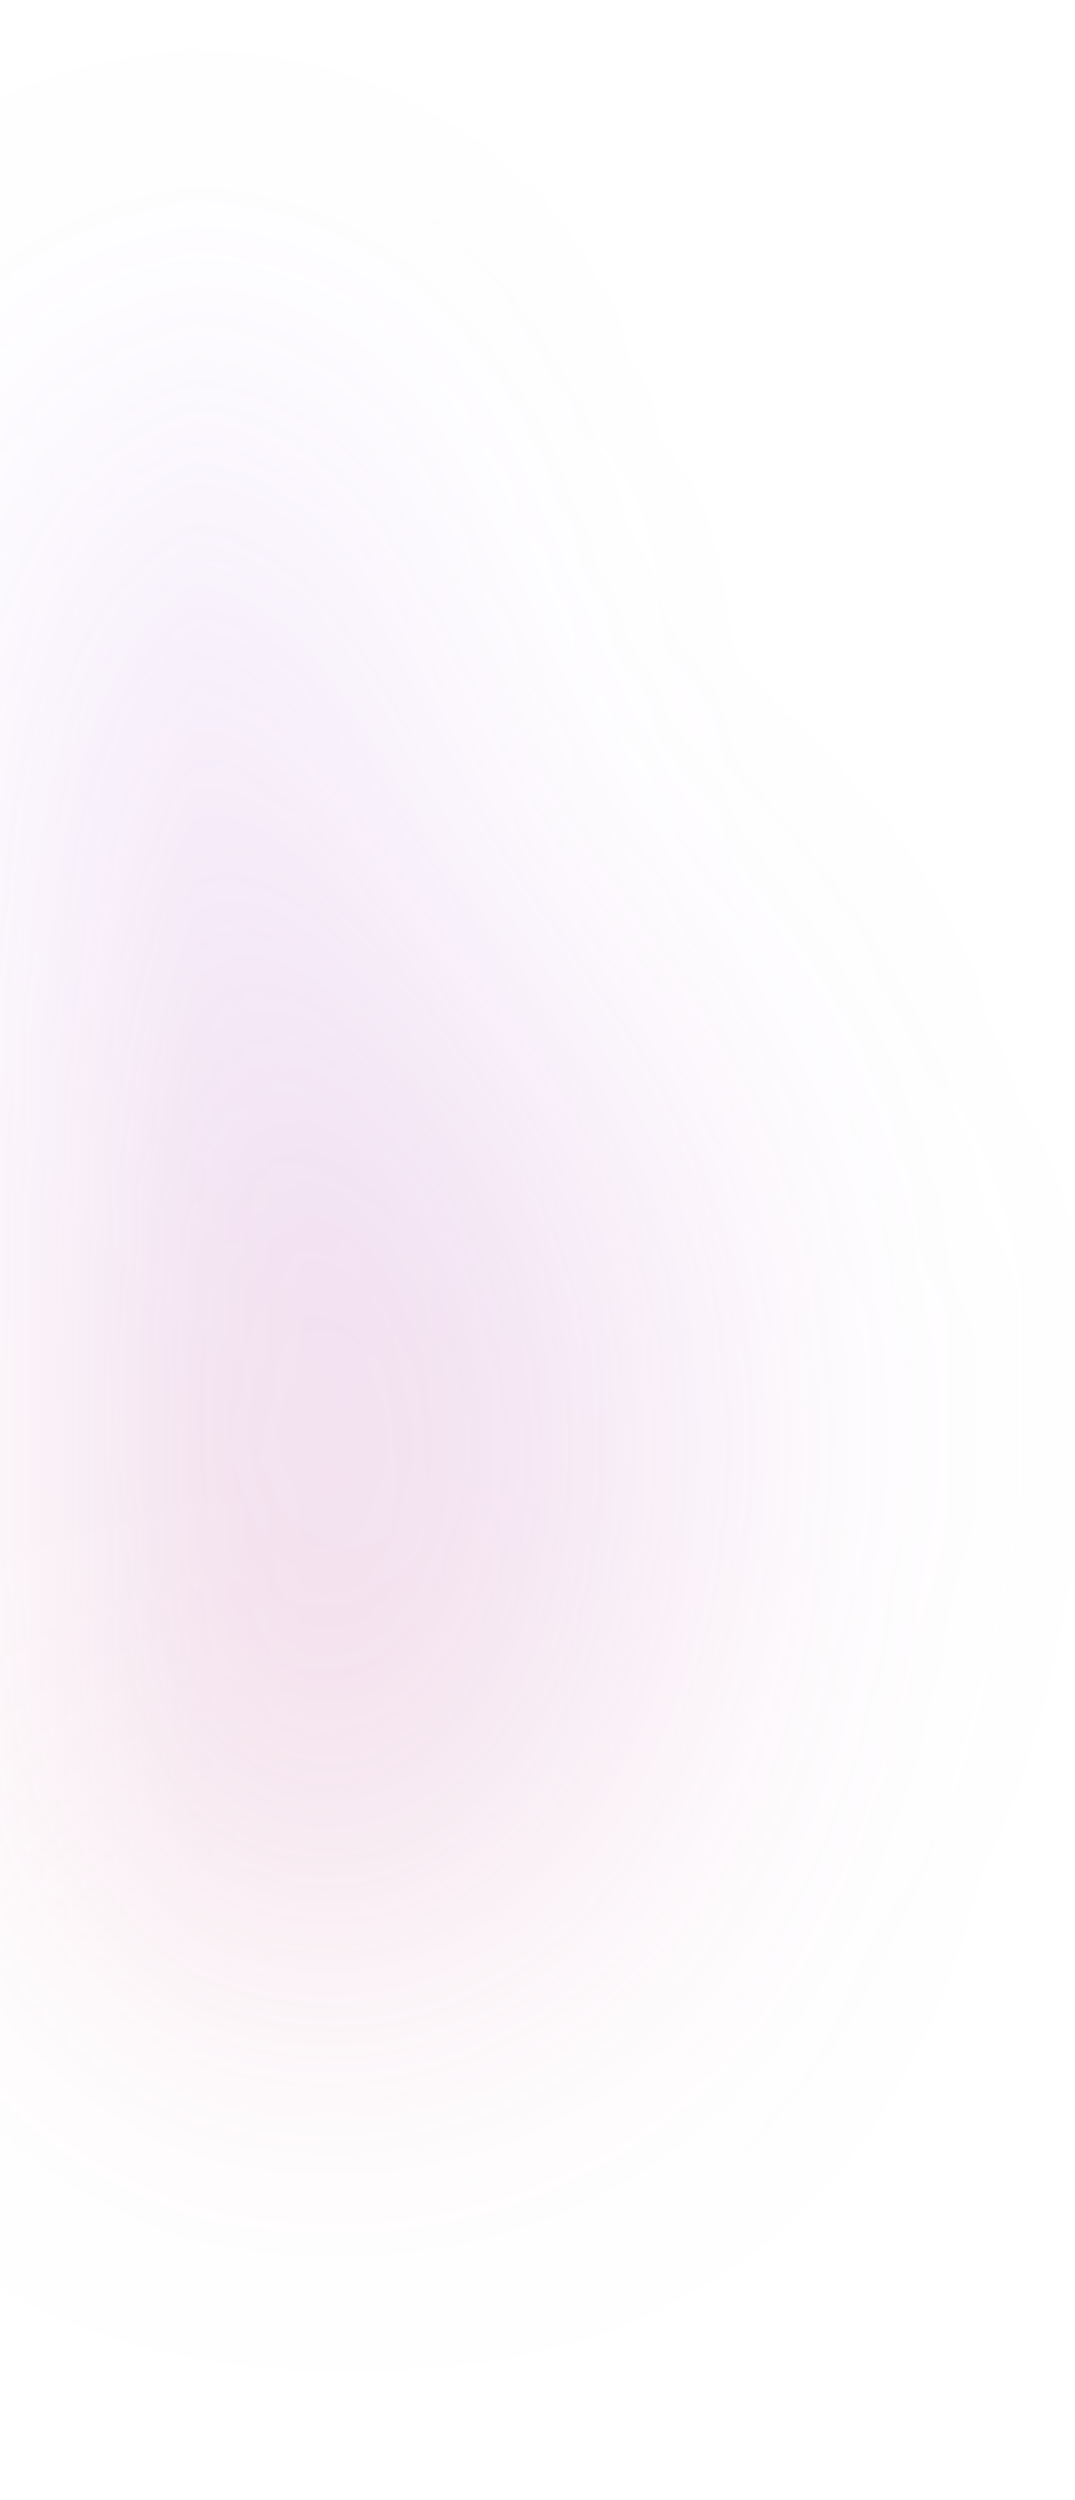
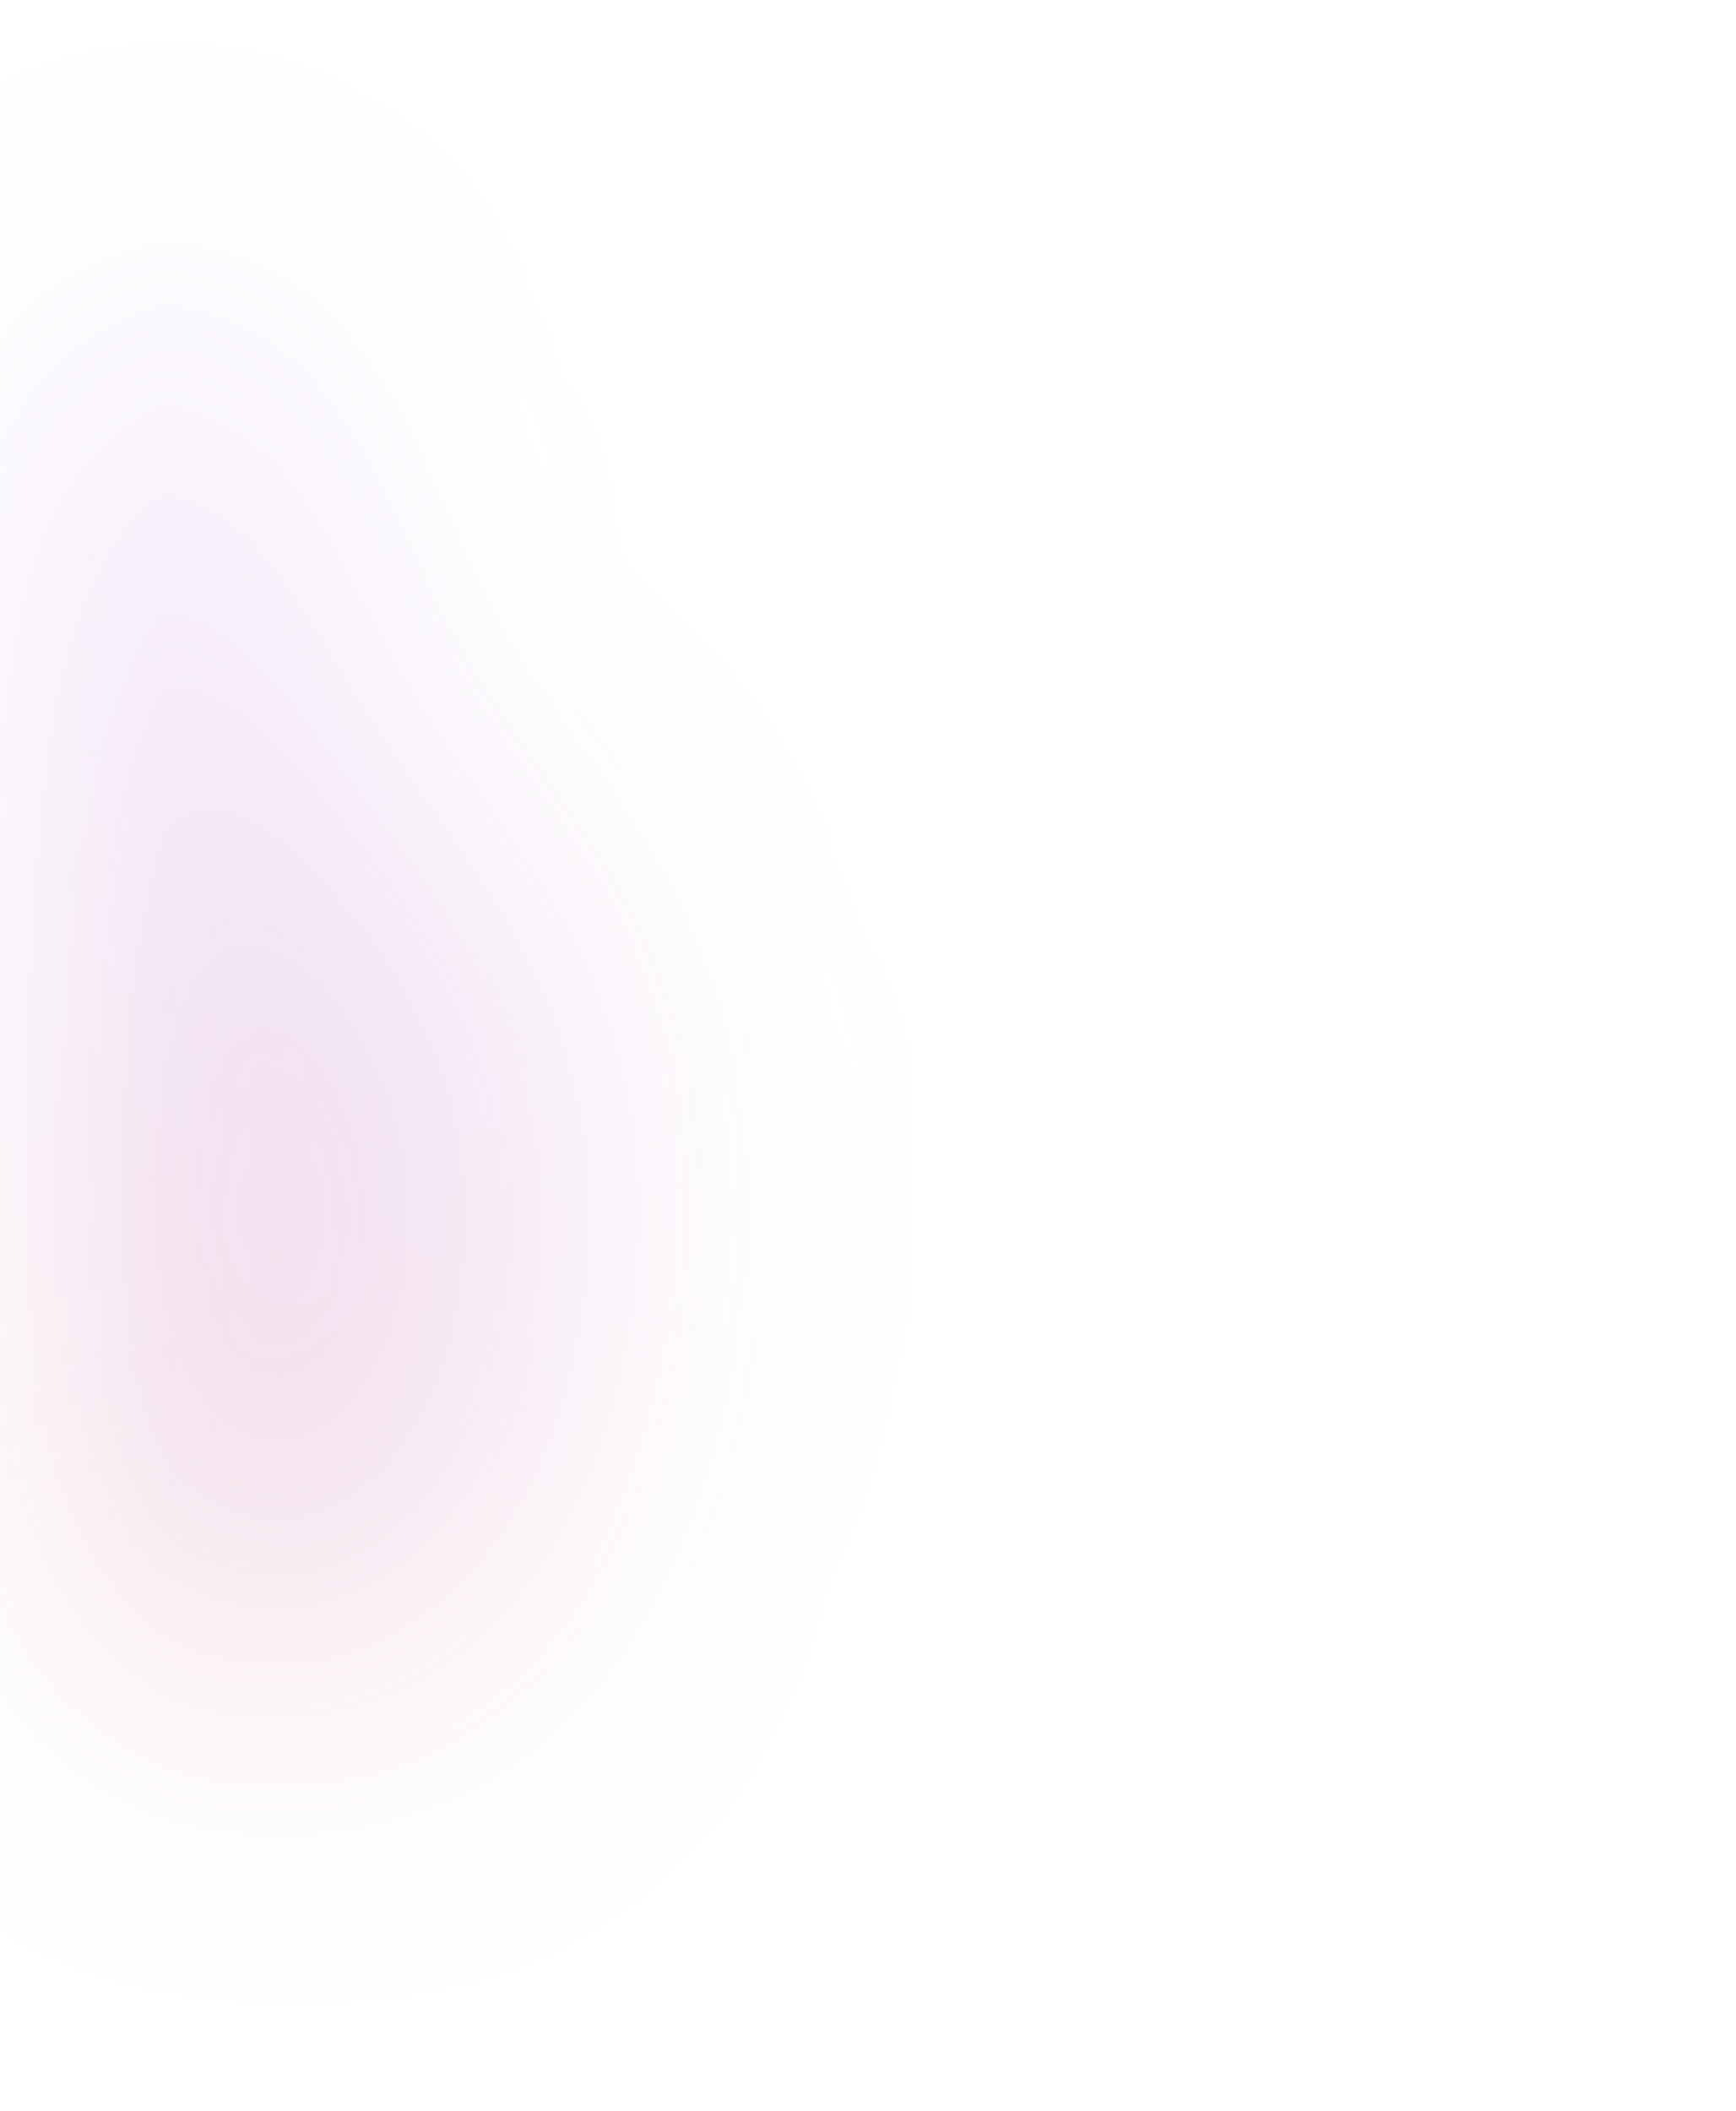
- <svg xmlns="http://www.w3.org/2000/svg" width="784" height="1824" viewBox="0 0 784 1824" fill="none">
+ <svg xmlns="http://www.w3.org/2000/svg" width="100%" height="100%" viewBox="0 0 1500 1824" fill="none" preserveAspectRatio="none">
  <g filter="url(#filter0_f_309_127)">
    <path fill-rule="evenodd" clip-rule="evenodd" d="M-506.227 1003.44C-511.468 906.576 -568.117 807.691 -533.17 718.83C-498.249 630.035 -399.669 601.487 -327.025 547.778C-261.208 499.116 -198.08 452.41 -125.526 417.439C-33.159 372.92 68.595 260.091 156.662 314.647C250.434 372.738 193.5 549.108 250.298 650.256C296.632 732.768 409.67 747.098 448.446 834.266C490.533 928.878 490.56 1041.38 470.06 1144.28C447.904 1255.49 421.115 1393.48 327.666 1440.49C229.067 1490.09 121.227 1358.71 13.773 1373.8C-88.111 1388.12 -155.139 1531.93 -257.54 1522.69C-358.779 1513.57 -452.542 1427.06 -500.24 1327.47C-546.757 1230.34 -500.291 1113.15 -506.227 1003.44Z" fill="url(#paint0_linear_309_127)" fill-opacity="0.2" />
  </g>
  <defs>
    <filter id="filter0_f_309_127" x="-844.489" y="0.06" width="1627.93" height="1823.06" filterUnits="userSpaceOnUse" color-interpolation-filters="sRGB">
      <feFlood flood-opacity="0" result="BackgroundImageFix" />
      <feBlend mode="normal" in="SourceGraphic" in2="BackgroundImageFix" result="shape" />
      <feGaussianBlur stdDeviation="150" result="effect1_foregroundBlur_309_127" />
    </filter>
    <linearGradient id="paint0_linear_309_127" x1="117.86" y1="2012.9" x2="1069.09" y2="856.593" gradientUnits="userSpaceOnUse">
      <stop stop-color="#E25544" />
      <stop offset="1" stop-color="#9E5DFF" />
    </linearGradient>
  </defs>
</svg>
